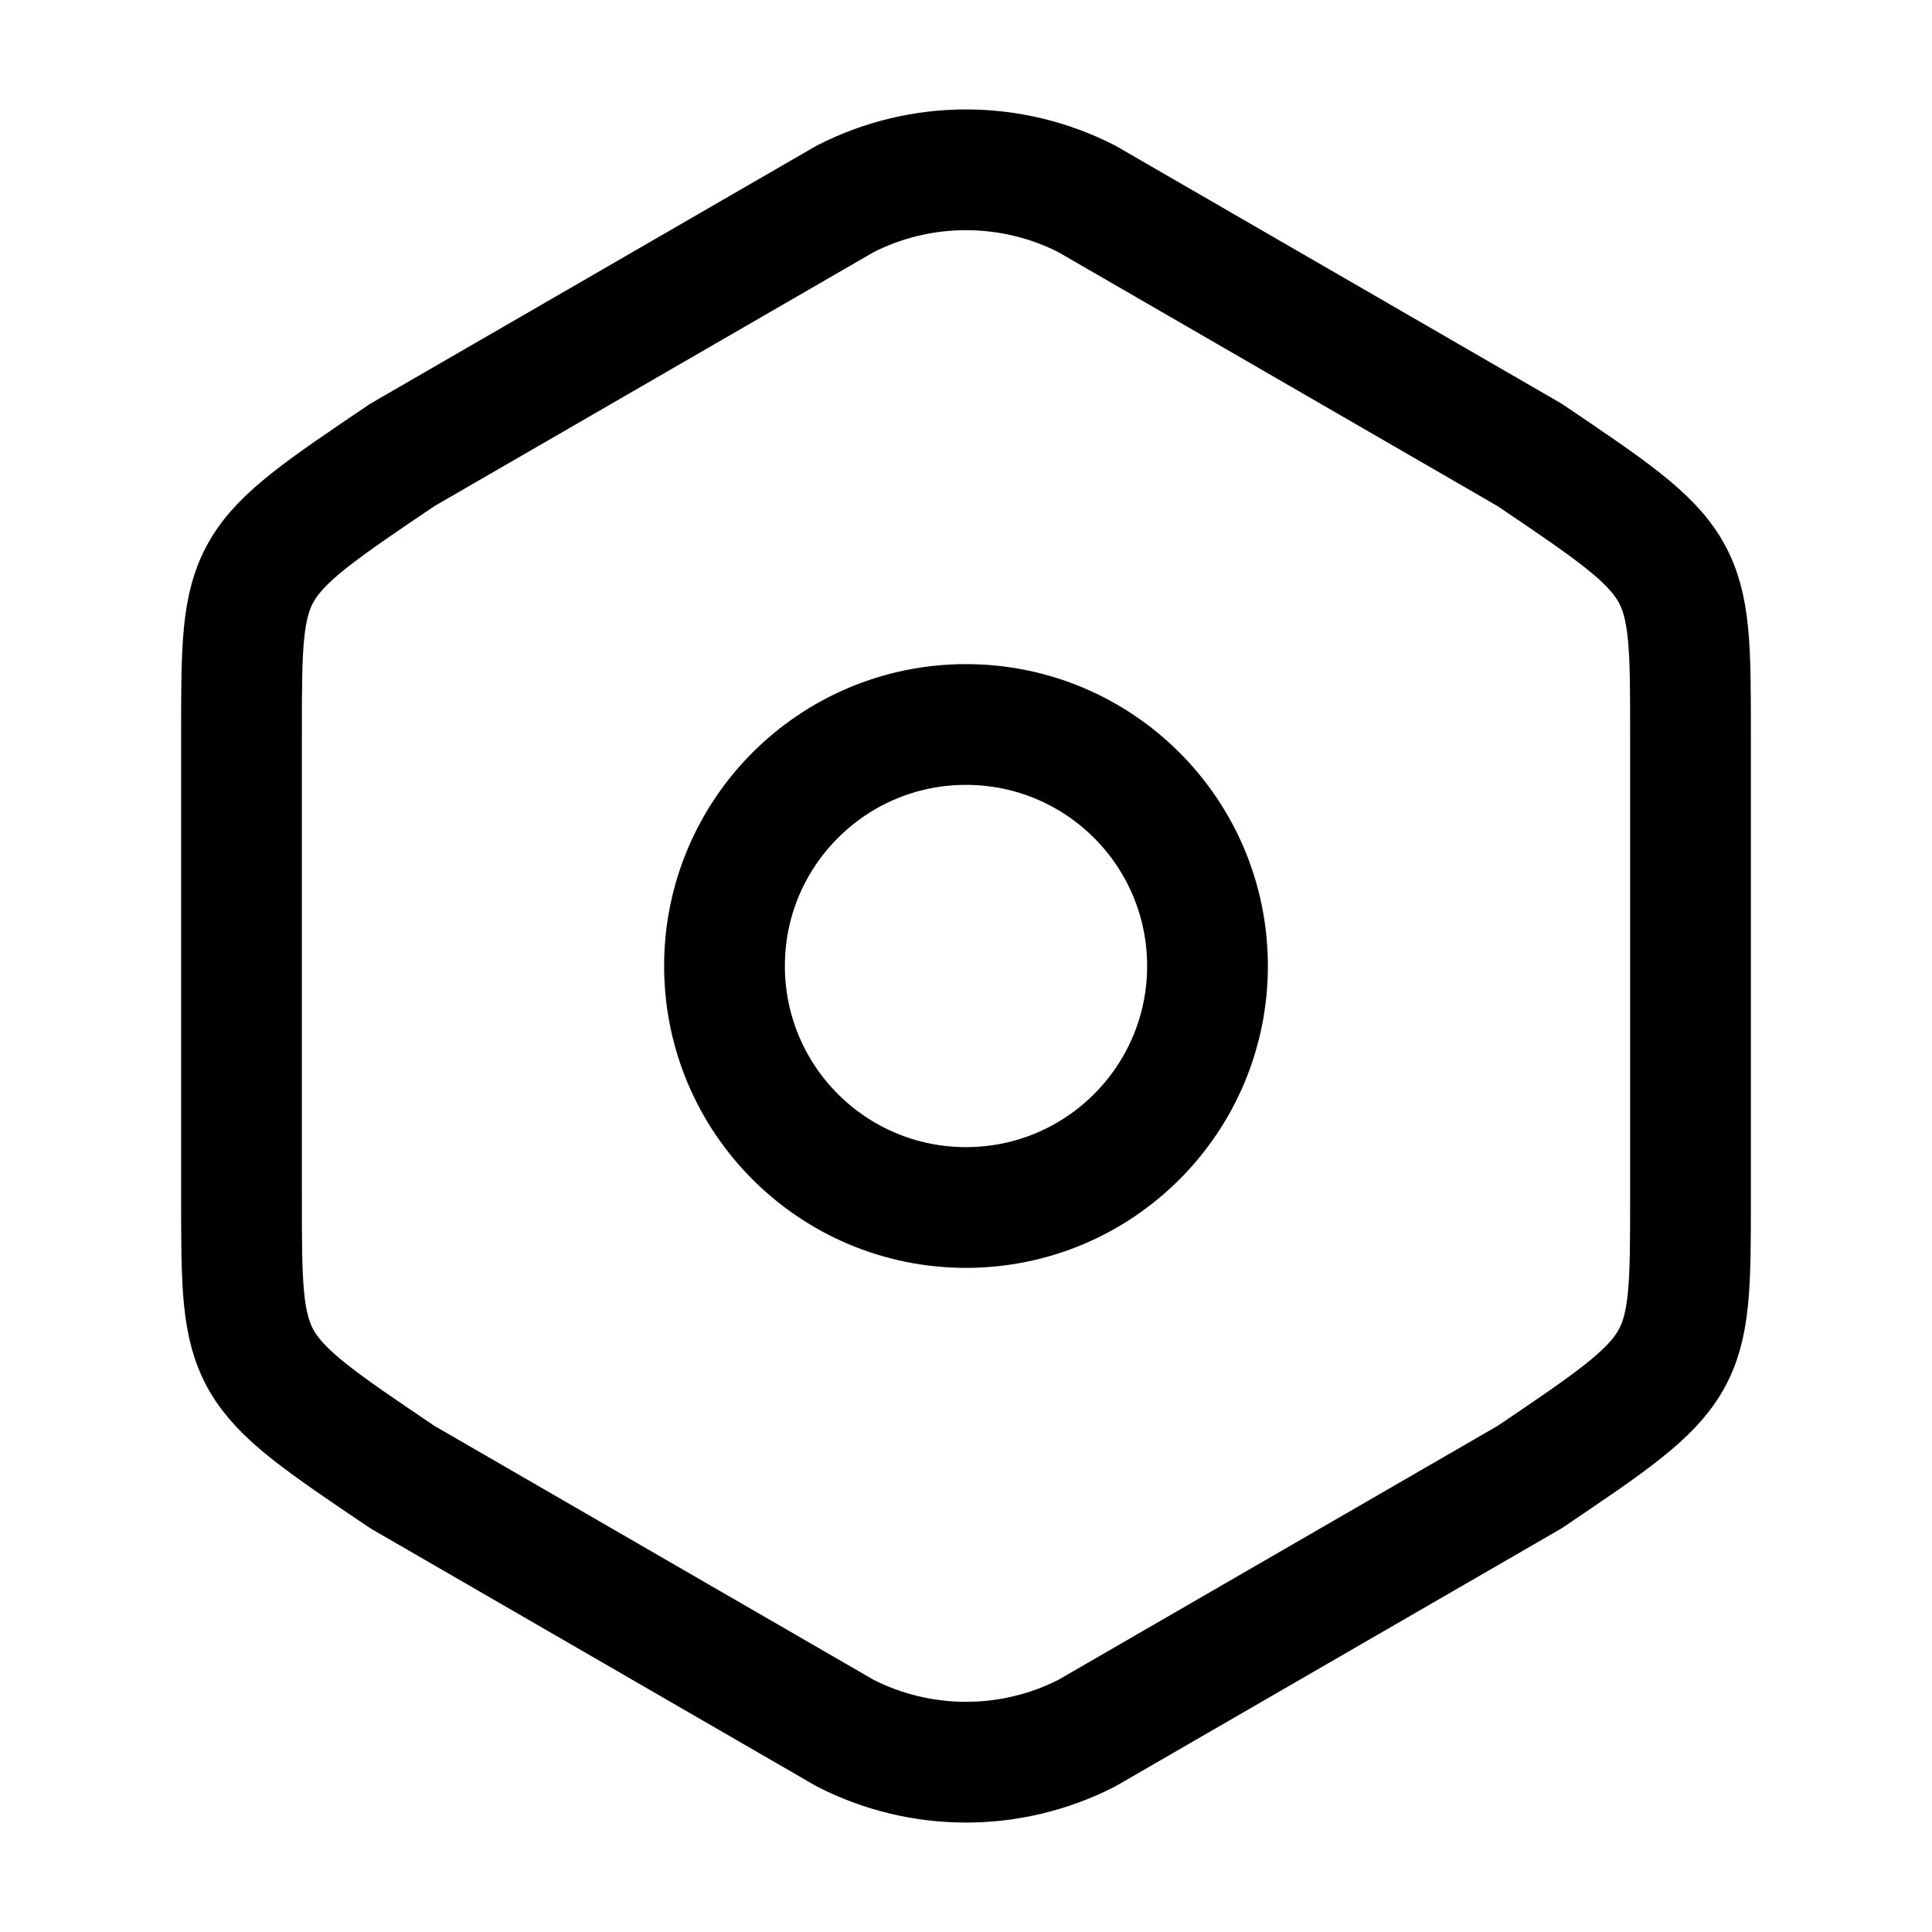
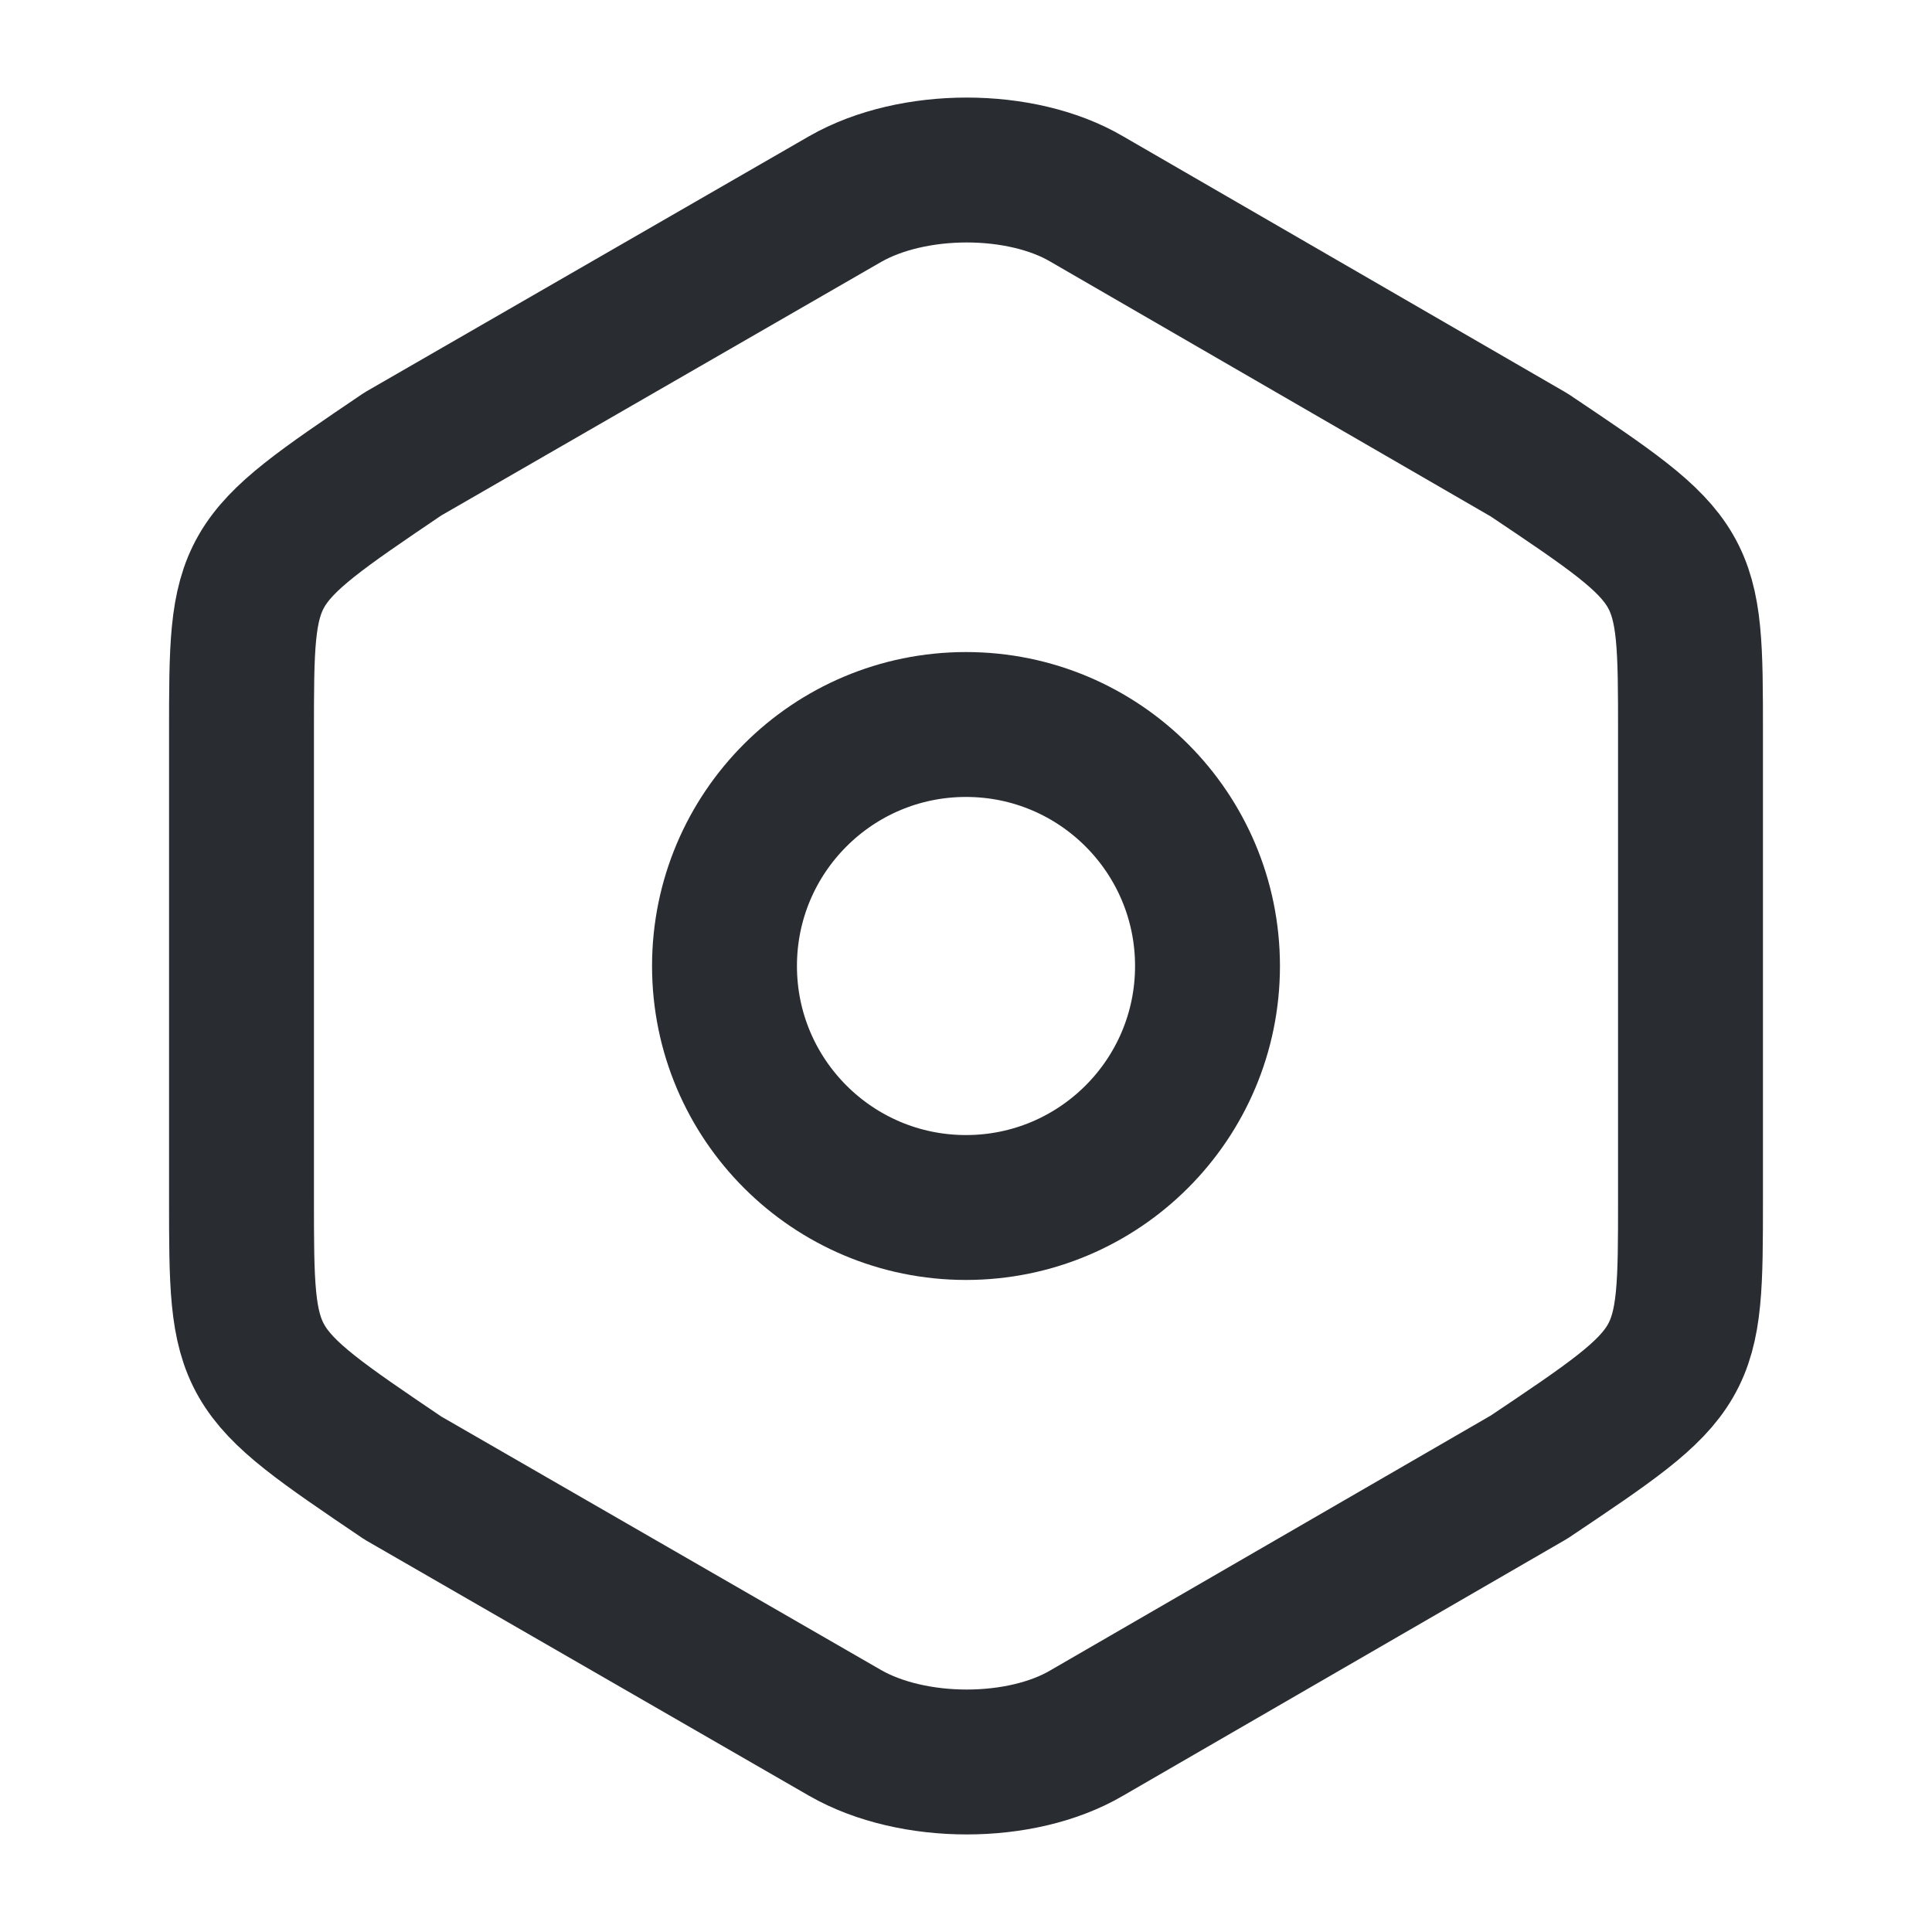
- <svg xmlns="http://www.w3.org/2000/svg" width="24" height="24" fill="none">
-   <path stroke="currentColor" stroke-linecap="round" stroke-linejoin="round" stroke-width="1.5" d="M3 9.11v5.77C3 17 3 17 5 18.35l5.5 3.18a3.3 3.3 0 0 0 3 0l5.5-3.18c2-1.35 2-1.35 2-3.46V9.11C21 7 21 7 19 5.65l-5.5-3.18a3.3 3.3 0 0 0-3 0L5 5.65C3 7 3 7 3 9.11Z" />
-   <path stroke="currentColor" stroke-linecap="round" stroke-linejoin="round" stroke-width="1.5" d="M12 15a3 3 0 1 0 0-6 3 3 0 0 0 0 6Z" />
+ <svg xmlns="http://www.w3.org/2000/svg" width="20" height="20" fill="none">
+   <path stroke="#292D32" stroke-linecap="round" stroke-linejoin="round" stroke-width="1.5" d="M2.5 7.6v4.8c0 1.77 0 1.77 1.67 2.9l4.58 2.64c.7.4 1.82.4 2.5 0l4.58-2.65c1.67-1.12 1.67-1.12 1.67-2.88V7.59c0-1.76 0-1.76-1.67-2.88l-4.58-2.65c-.68-.4-1.8-.4-2.5 0L4.17 4.7C2.5 5.83 2.5 5.83 2.5 7.59Z" />
+   <path stroke="#292D32" stroke-linecap="round" stroke-linejoin="round" stroke-width="1.5" d="M10 12.5a2.5 2.5 0 1 0 0-5 2.5 2.5 0 0 0 0 5Z" />
</svg>
